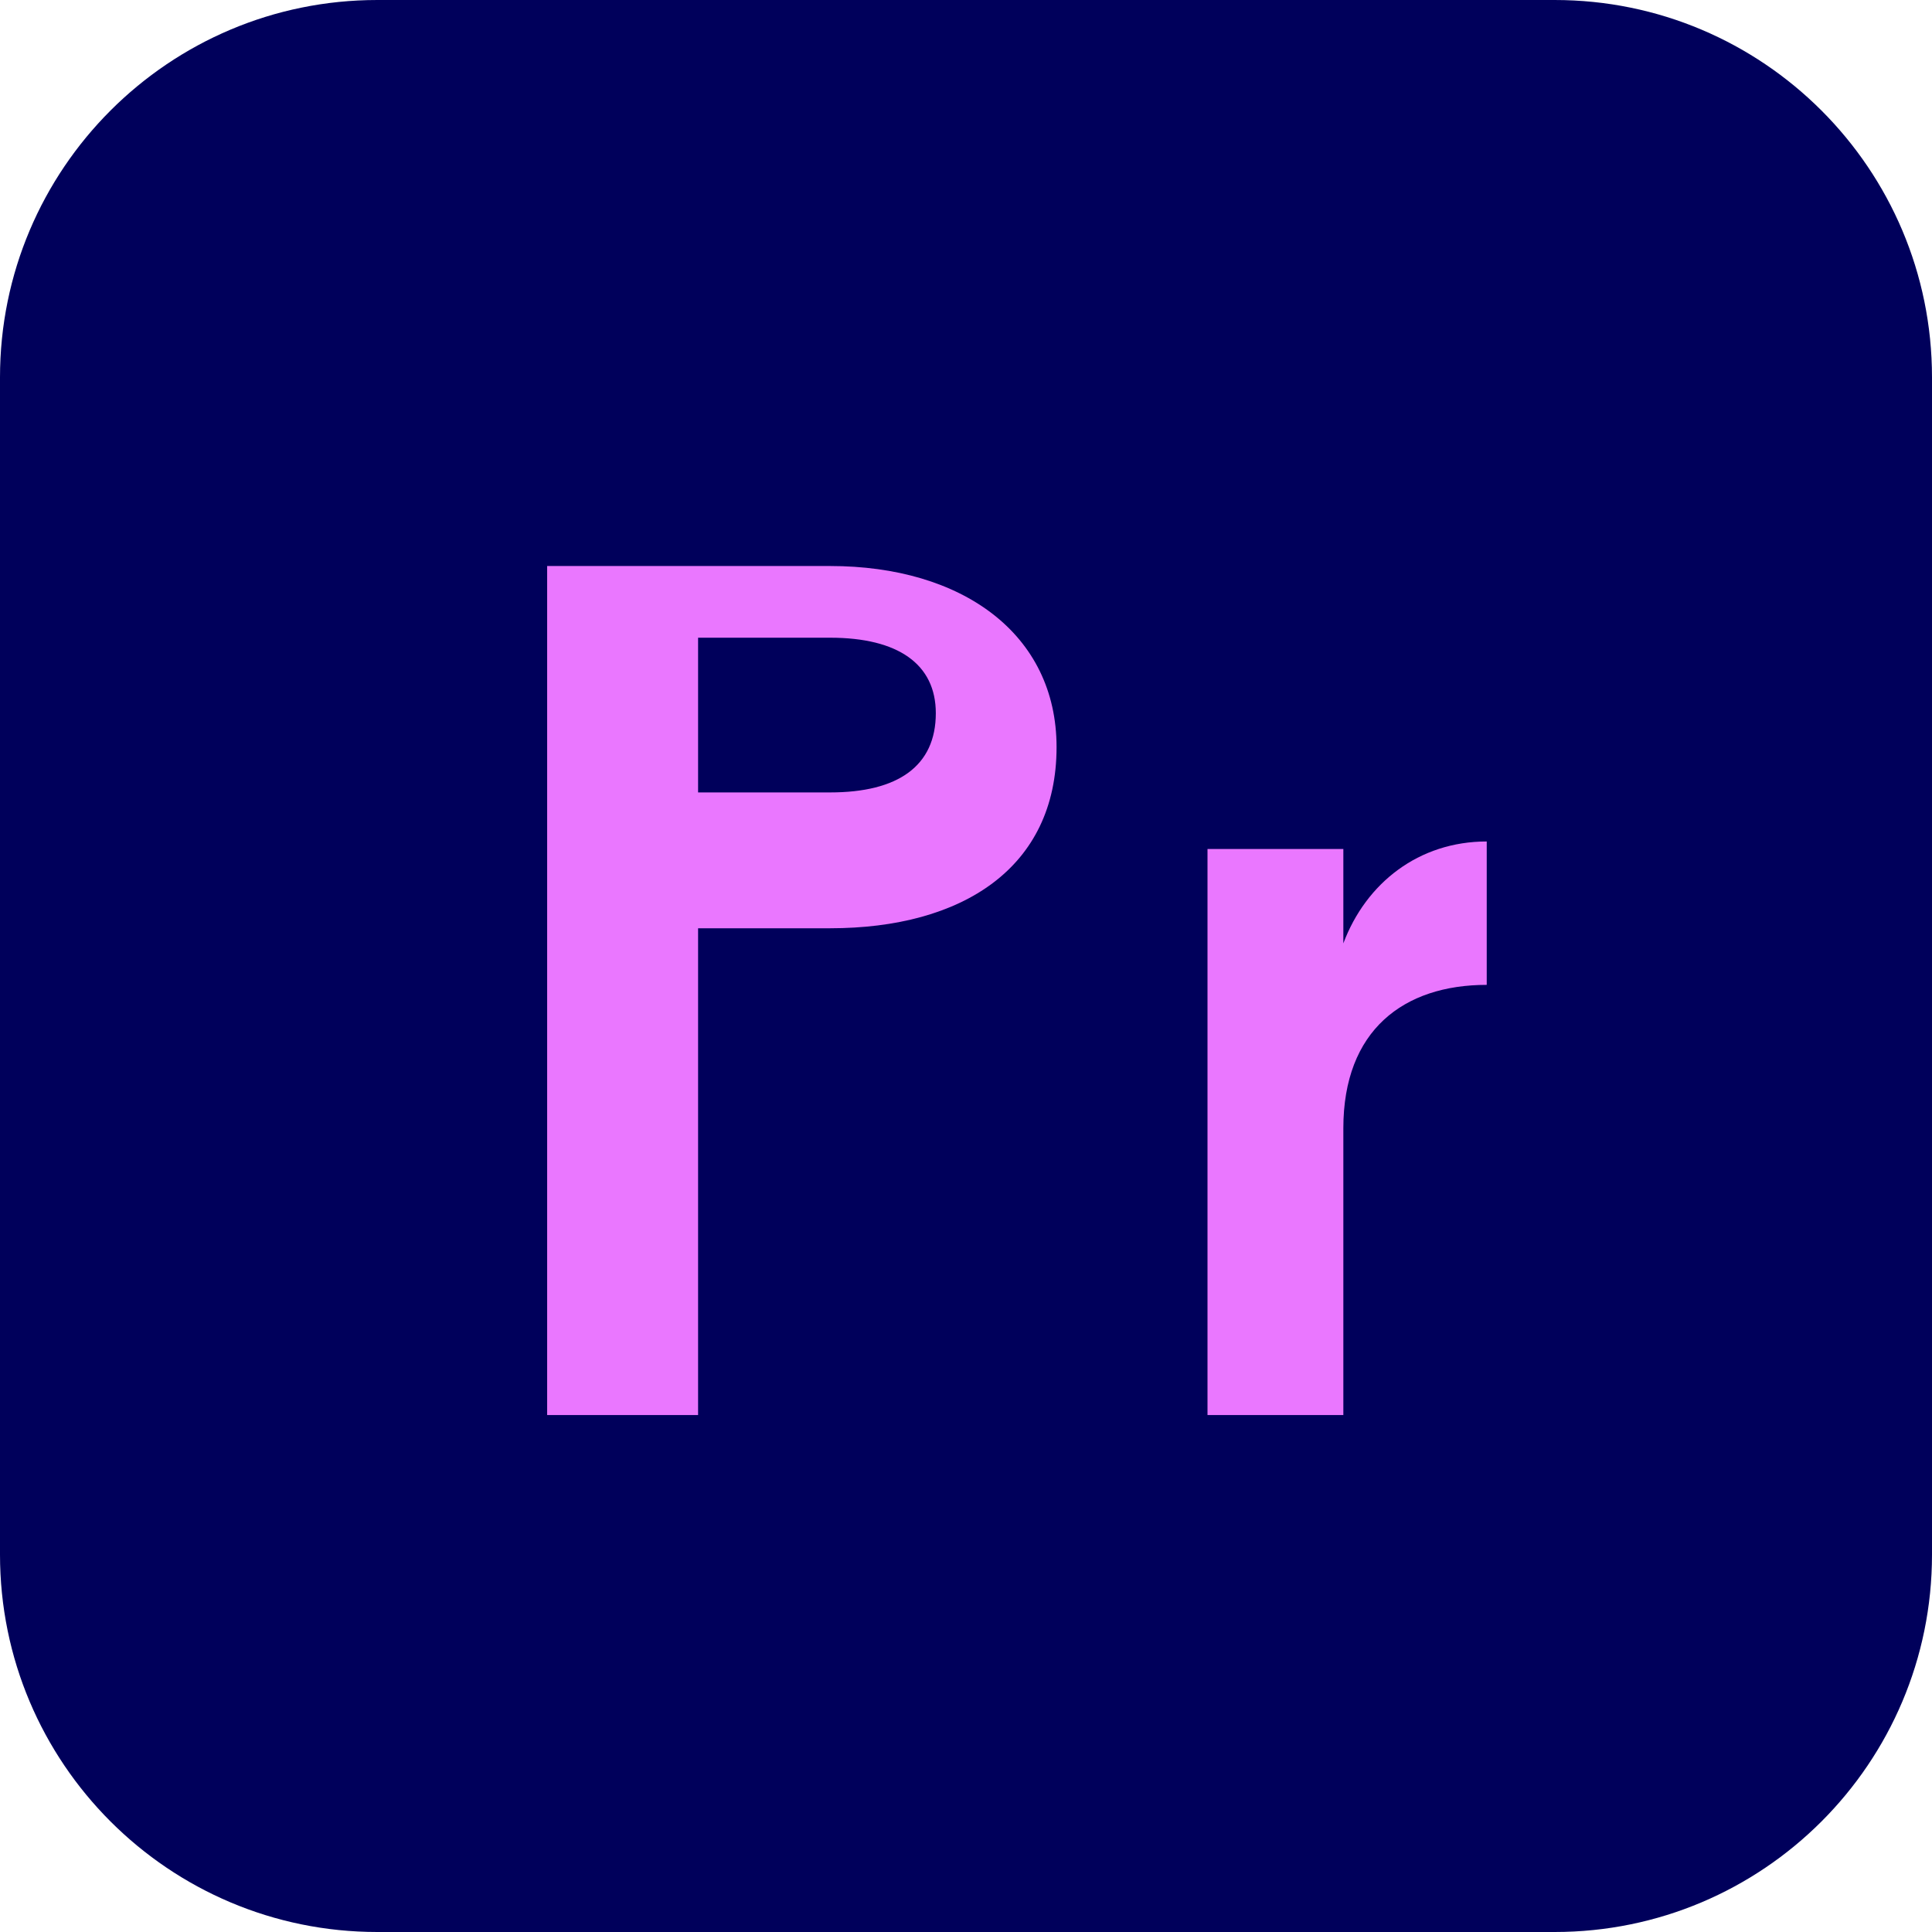
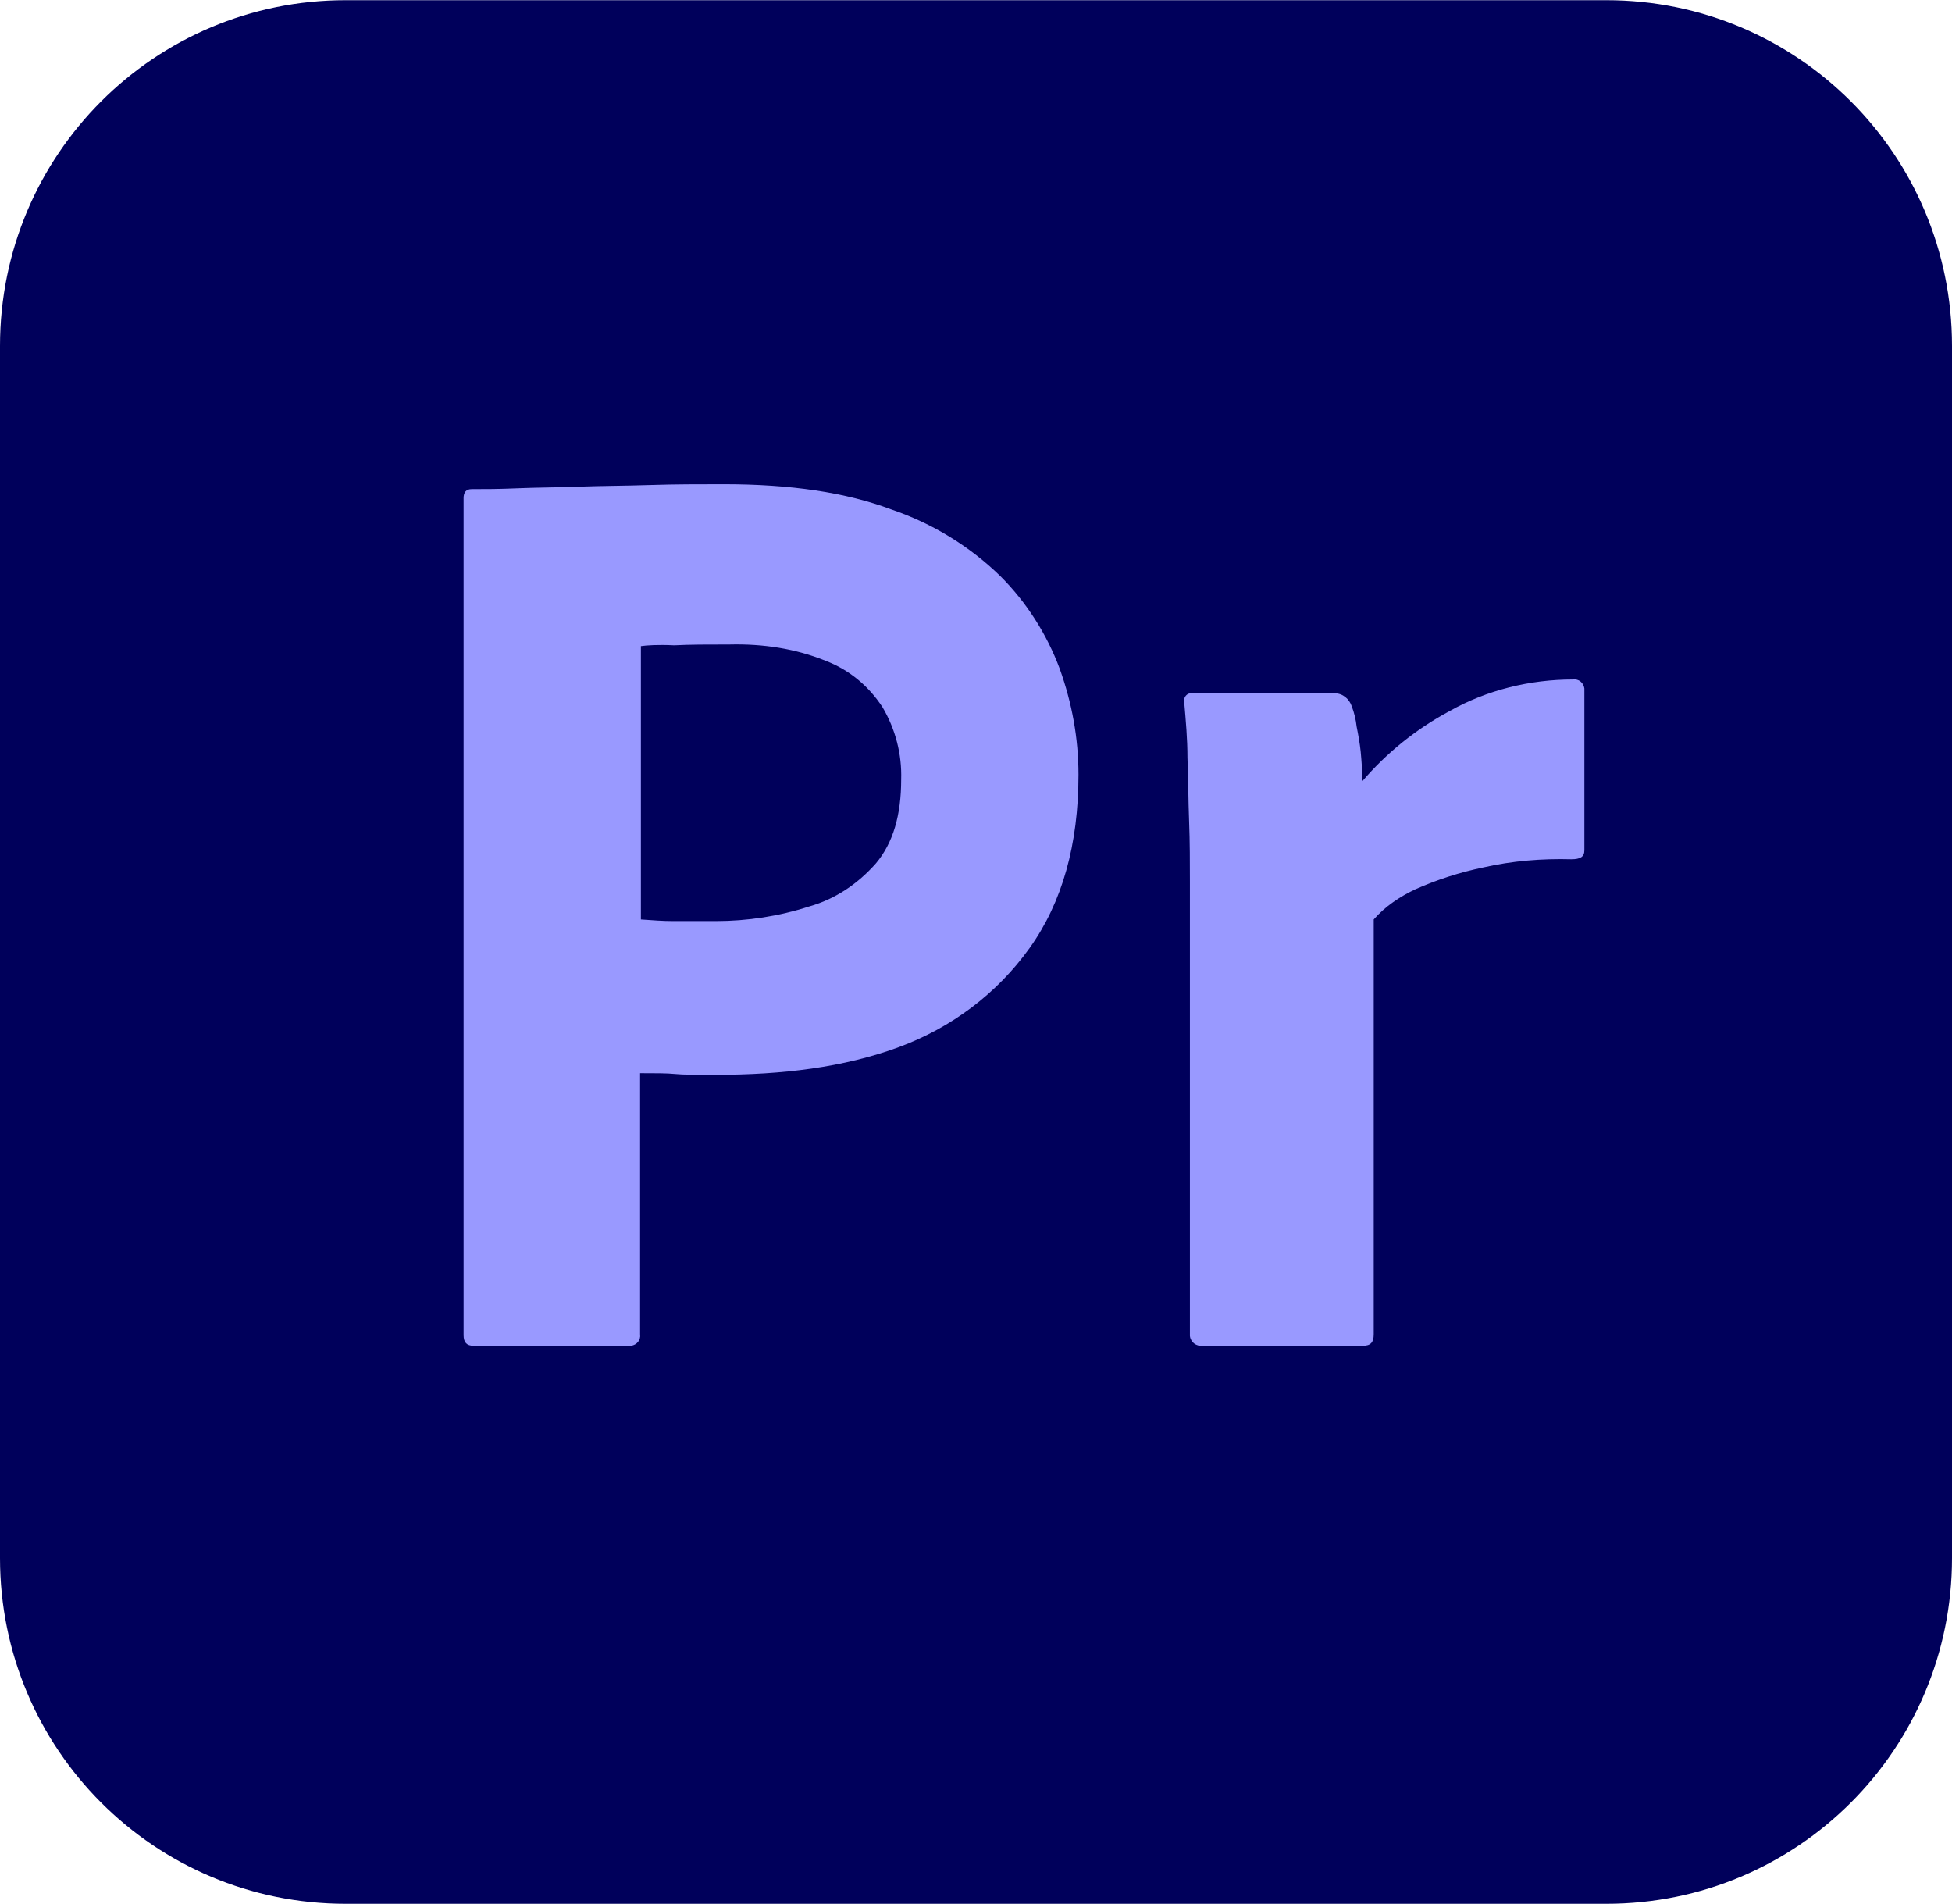
- <svg xmlns="http://www.w3.org/2000/svg" viewBox="0 0 512 512" width="100%" height="100%">
-   <rect width="512" height="512" rx="100" fill="#00005b" />
-   <path d="M145 375V150h75c35 0 60 18 60 48 0 32-25 48-60 48h-35v129H145zm40-165h35c18 0 28-7 28-21 0-13-10-20-28-20h-35v41z" fill="#ea77ff" />
-   <path d="M320 225h36v25c6-16 20-27 38-27v38c-22 0-38 12-38 38v76h-36V225z" fill="#ea77ff" />
+ <svg xmlns="http://www.w3.org/2000/svg" viewBox="0 0 240 234" width="2500" height="2438">
+   <path d="M42.5 0h155C221 0 240 19 240 42.5v149c0 23.5-19 42.5-42.5 42.5h-155C19 234 0 215 0 191.5v-149C0 19 19 0 42.5 0z" fill="#00005b" />
+   <g fill="#99f">
+     <path d="M57 164.1V61.2c0-.7.3-1.1 1-1.1 1.7 0 3.3 0 5.6-.1 2.4-.1 4.9-.1 7.6-.2s5.6-.1 8.7-.2 6.1-.1 9.1-.1c8.2 0 15 1 20.6 3.1 5 1.7 9.6 4.5 13.4 8.2 3.2 3.2 5.7 7.1 7.3 11.4 1.5 4.2 2.3 8.5 2.3 13 0 8.6-2 15.7-6 21.3s-9.6 9.8-16.1 12.2c-6.8 2.5-14.3 3.4-22.5 3.4-2.4 0-4 0-5-.1s-2.4-.1-4.3-.1V164c.1.7-.4 1.3-1.1 1.4H58.2c-.8 0-1.2-.4-1.2-1.3zm21.8-84.7V113c1.4.1 2.7.2 3.9.2H88c3.9 0 7.8-.6 11.5-1.8 3.2-.9 6-2.8 8.2-5.3 2.1-2.5 3.1-5.9 3.1-10.3.1-3.1-.7-6.2-2.3-8.9-1.7-2.6-4.1-4.6-7-5.7-3.7-1.5-7.7-2.1-11.8-2-2.6 0-4.9 0-6.8.1-2-.1-3.4 0-4.1.1zM146.6 85.2h17.5c1 0 1.8.7 2.1 1.6.3.8.5 1.6.6 2.5.2 1 .4 2.1.5 3.1.1 1.1.2 2.3.2 3.6 3-3.5 6.6-6.4 10.7-8.6 4.6-2.6 9.9-3.9 15.2-3.9.7-.1 1.3.4 1.4 1.1v19.9c0 .8-.5 1.1-1.6 1.1-3.6-.1-7.3.2-10.8 1-2.9.6-5.7 1.5-8.4 2.7-1.9.9-3.7 2.1-5.1 3.7v51c0 1-.4 1.4-1.3 1.4h-19.7c-.8.1-1.5-.4-1.6-1.2v-55.8c0-2.4 0-4.9-.1-7.5s-.1-5.2-.2-7.8c0-2.3-.2-4.5-.4-6.8-.1-.5.2-1 .7-1.1 0-.1.2-.1.3 0z" />
+   </g>
</svg>
